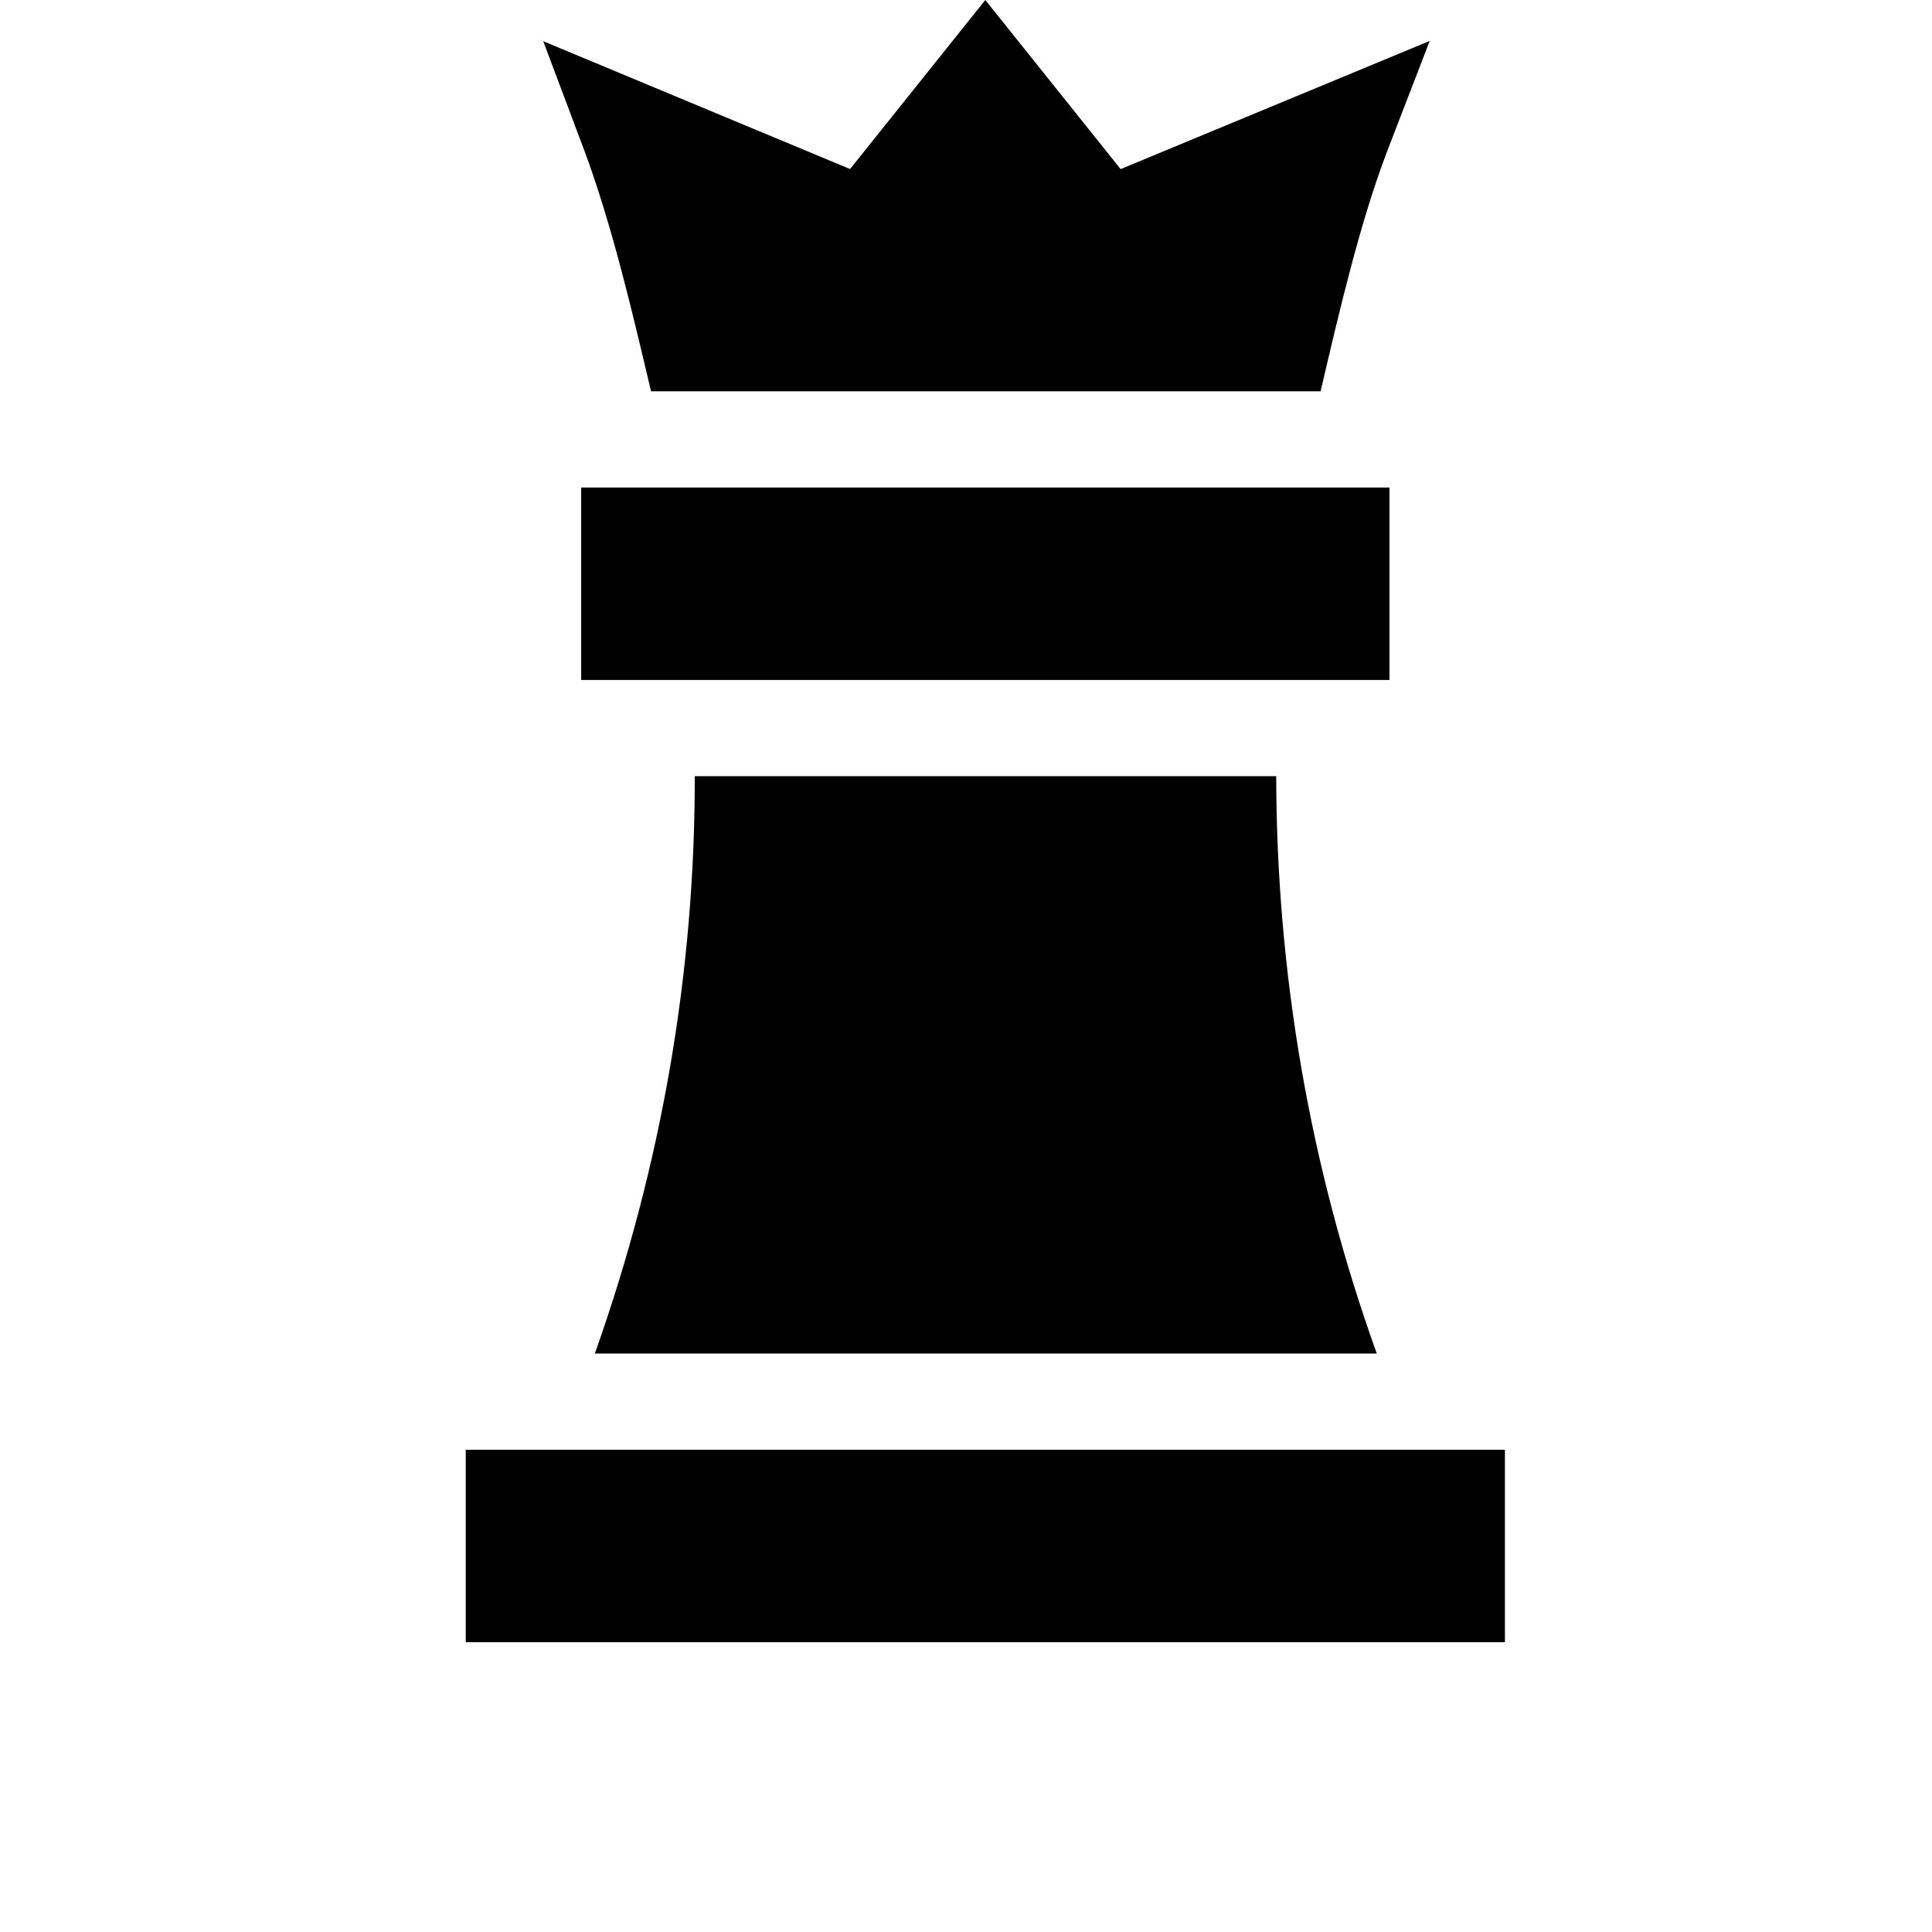
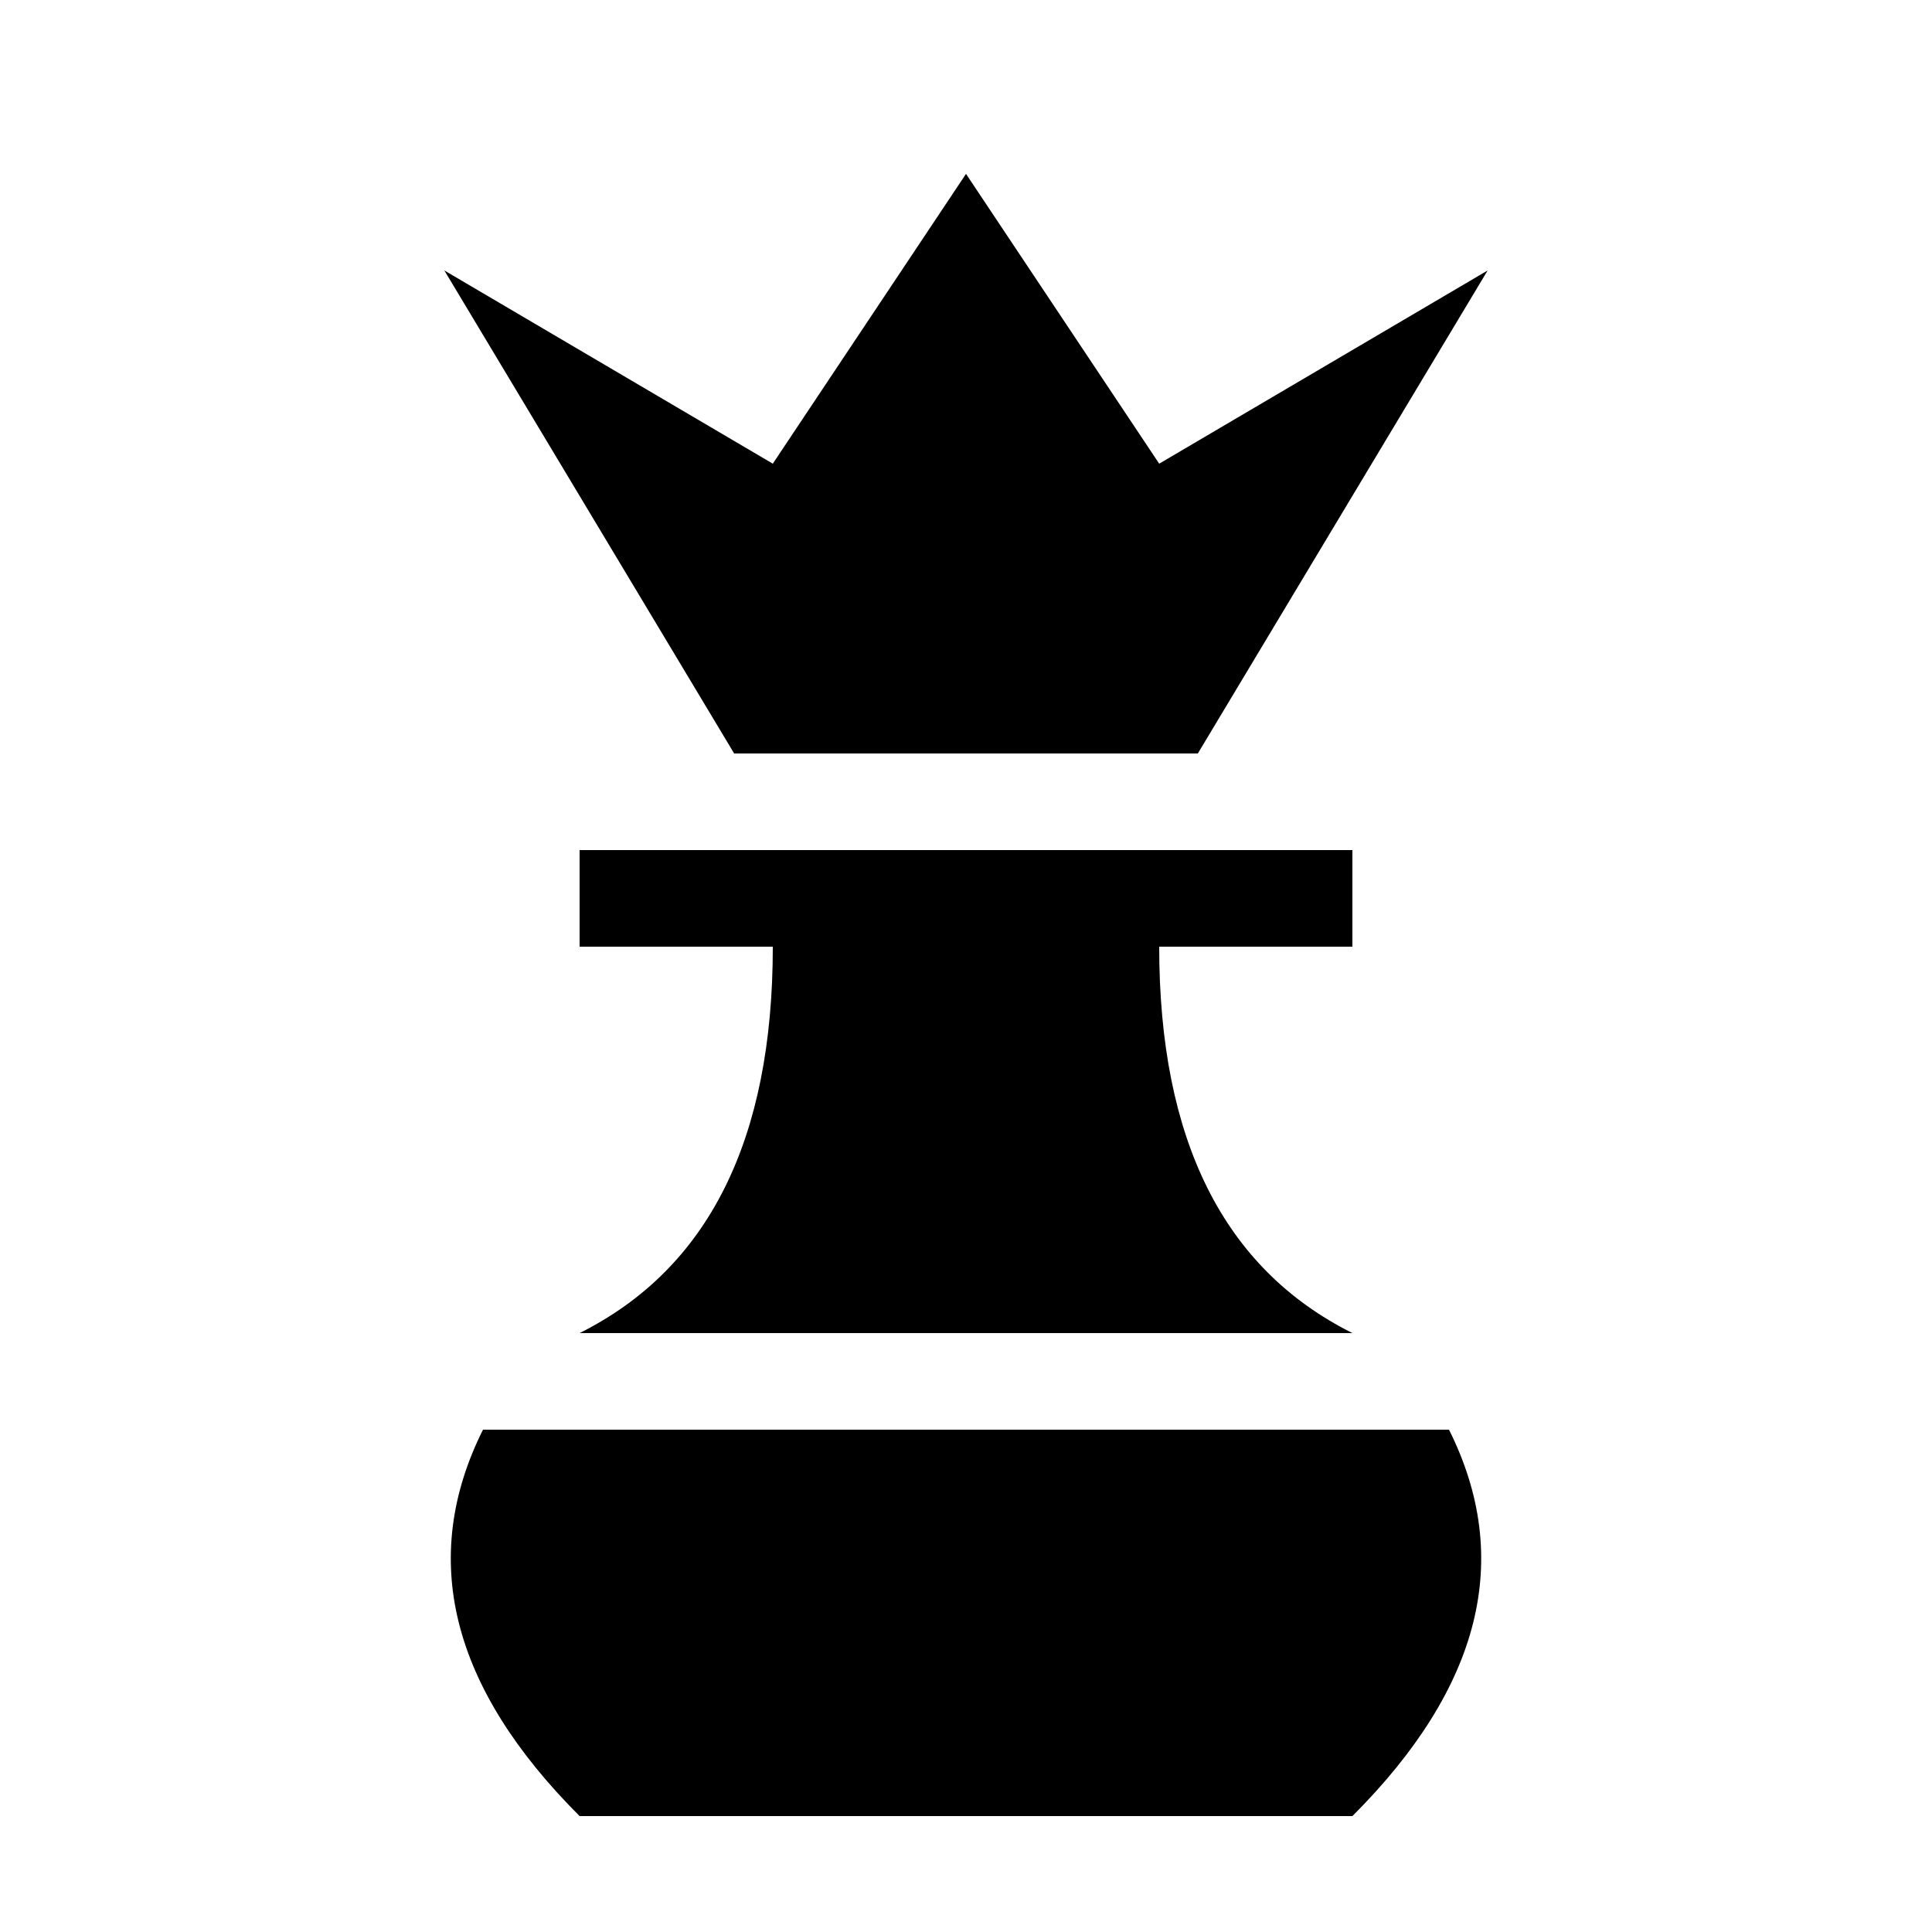
- <svg xmlns="http://www.w3.org/2000/svg" viewBox="0 0 512 512" width="512" style="transform: scale(0.85) scaleX(1.2);">
-   <g>
-     <g>
-       <path d="m391 512h-270v-60h270z" />
-     </g>
-     <path d="m151 152h210v60h-210z" />
-     <path d="m169.151 122h173.958c4.713-24.188 10.239-52.891 17.466-75.374l10.884-33.867-80.303 39.961-35.156-52.72-35.142 52.705-79.717-39.858 10.547 33.677c7.325 23.409 12.827 51.951 17.463 75.476z" />
-     <path d="m357.706 422c-17.395-58.12-26.034-118.489-26.131-180h-151.064c.057 60.758-8.525 121.117-25.964 180z" />
-   </g>
+ <svg xmlns="http://www.w3.org/2000/svg" viewBox="0 0 100 100" class="chess-piece">
+   <path d="M38,39L23,14L40,24L50,9L60,24L77,14L62,39Z" />
+   <path d="M40,49Q40,64,30,69L70,69Q60,64,60,49L70,49L70,44L30,44L30,49Z" />
+   <path d="M25,74Q20,84,30,94L70,94Q80,84,75,74Z" />
</svg>
